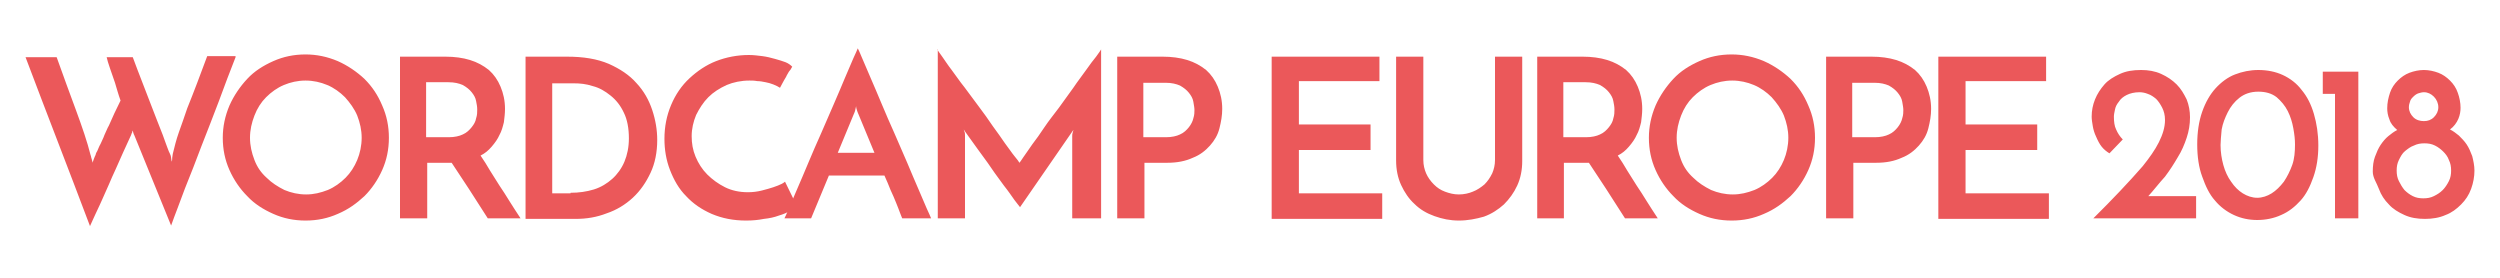
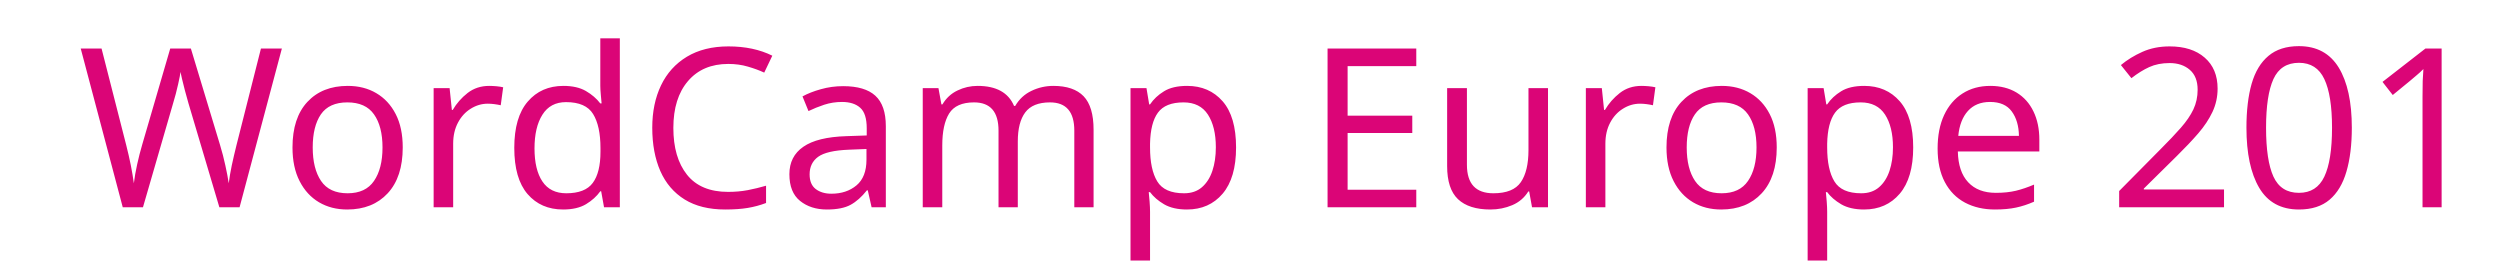
<svg xmlns="http://www.w3.org/2000/svg" id="Ebene_1" viewBox="0 0 450 50">
-   <style>.st0{fill:#EB585A;}</style>
-   <path class="st0" d="M42.4 10.3c-1 2.5-2 5.2-3 7.9s-2.1 5.4-3.1 8c-1 2.7-2 5.2-3 7.7-.9 2.5-1.8 4.7-2.5 6.7l-6.6-16.2c-.1-.2-.2-.4-.2-.5 0-.1-.1-.2-.1-.5 0 .1 0 .2-.1.3 0 .1 0 .2-.1.3 0 .1-.1.2-.1.3-1 2.1-1.9 4.2-2.8 6.2-.4.9-.8 1.7-1.2 2.7l-1.2 2.7s-.8 1.8-1.2 2.6c-.4.8-.7 1.6-1 2.2-1.9-5.1-3.9-10.2-5.8-15.2S6.5 15.4 4.6 10.3h5.6c1.2 3.4 2.4 6.6 3.5 9.6s2 5.6 2.6 8c.1.2.1.5.2.7.1.3.1.5.2.7 0-.2.1-.4.2-.7.1-.3.2-.5.3-.7 0-.1.1-.4.3-.7.2-.4.3-.8.6-1.3.2-.5.5-1 .7-1.6.3-.6.5-1.2.8-1.7.6-1.4 1.3-2.9 2.1-4.5-.4-1.1-.7-2.2-1-3.2-.3-.9-.6-1.7-.9-2.6-.3-.9-.5-1.5-.6-2h4.7c1.1 3 2.2 5.7 3.1 8.1.4 1 .8 2.1 1.2 3.1.4 1 .8 2 1.1 2.8.3.9.6 1.6.8 2.2.2.6.4 1 .5 1.2.1.2.2.5.2.7 0 .2.1.5.1.7.1-.2.1-.5.1-.7s.1-.5.1-.7c.3-1.2.6-2.5 1.1-3.9.5-1.4 1-2.8 1.5-4.3.6-1.5 1.2-3 1.8-4.6l1.8-4.8h5.1zM40.1 24.8c0-2 .4-3.9 1.2-5.8.8-1.8 1.9-3.4 3.2-4.8 1.3-1.4 2.9-2.4 4.7-3.2 1.8-.8 3.7-1.2 5.8-1.2 2 0 3.9.4 5.8 1.2 1.8.8 3.4 1.9 4.8 3.2 1.4 1.4 2.4 2.9 3.2 4.8.8 1.8 1.2 3.7 1.2 5.8 0 2.1-.4 4-1.2 5.8-.8 1.8-1.9 3.4-3.2 4.7-1.4 1.3-2.9 2.4-4.8 3.2-1.8.8-3.7 1.2-5.8 1.2-2.1 0-4-.4-5.8-1.2s-3.4-1.8-4.7-3.2c-1.3-1.3-2.4-2.9-3.2-4.7-.8-1.8-1.2-3.7-1.2-5.8zm4.9 0c0 1.4.3 2.7.8 4S47 31.1 48 32c.9.9 2 1.6 3.2 2.2 1.2.5 2.5.8 3.9.8s2.6-.3 3.9-.8c1.2-.5 2.3-1.3 3.2-2.2.9-.9 1.6-2 2.1-3.2s.8-2.6.8-4-.3-2.7-.8-4c-.5-1.2-1.3-2.3-2.2-3.3-.9-.9-2-1.7-3.2-2.2-1.2-.5-2.5-.8-3.9-.8s-2.7.3-3.9.8c-1.2.5-2.3 1.3-3.2 2.2s-1.6 2-2.1 3.3-.8 2.6-.8 4zM72 39.3V10.2h8.2c1.6 0 3.1.2 4.4.6 1.3.4 2.4 1 3.4 1.8.9.8 1.6 1.8 2.1 3s.8 2.5.8 4c0 .8-.1 1.6-.2 2.4-.2.8-.4 1.6-.8 2.3-.3.7-.8 1.4-1.4 2.1s-1.2 1.2-2 1.6c.6.9 1.2 1.8 1.7 2.7.6.9 1.1 1.8 1.7 2.7.6.9 1.2 1.8 1.8 2.8.6 1 1.3 2 2 3.1h-5.9c-1.2-1.9-2.3-3.6-3.4-5.3-1.1-1.7-2.1-3.2-3.1-4.7H76.9v10H72zm4.9-14.6h3.9c1 0 1.9-.2 2.5-.5.7-.3 1.2-.8 1.6-1.3.4-.5.7-1 .8-1.6.2-.6.2-1.1.2-1.6s-.1-1-.2-1.5c-.1-.6-.4-1.1-.8-1.6s-.9-.9-1.6-1.3c-.7-.3-1.5-.5-2.6-.5h-4v9.9zM94.5 10.2h7.6c2.9 0 5.4.4 7.5 1.3 2 .9 3.7 2 5 3.5 1.3 1.4 2.2 3 2.8 4.8.6 1.8.9 3.6.9 5.4 0 2.2-.4 4.2-1.2 5.9-.8 1.7-1.8 3.2-3.2 4.5-1.3 1.2-2.9 2.2-4.7 2.8-1.8.7-3.6 1-5.6 1h-9V10.2zm8.2 24.5c1.5 0 2.9-.2 4.2-.6 1.3-.4 2.4-1.1 3.3-1.9.9-.8 1.7-1.9 2.2-3.1.5-1.2.8-2.6.8-4.2 0-1.8-.3-3.4-.9-4.6-.6-1.3-1.4-2.3-2.4-3.1-1-.8-2-1.4-3.2-1.7-1.2-.4-2.3-.5-3.4-.5h-3.9v19.8h3.3zM143.5 37.2c-.3.2-.8.5-1.3.8-.6.3-1.3.6-2 .8-.8.3-1.7.5-2.7.6-1 .2-2 .3-3.2.3-2.3 0-4.3-.4-6.2-1.2-1.8-.8-3.3-1.8-4.6-3.2-1.3-1.3-2.2-2.9-2.9-4.7-.7-1.8-1-3.7-1-5.6 0-2.2.4-4.2 1.2-6.1.8-1.9 1.9-3.5 3.3-4.8 1.4-1.3 3-2.4 4.8-3.1 1.8-.7 3.8-1.1 5.9-1.1.8 0 1.6.1 2.4.2.8.1 1.6.3 2.3.5.7.2 1.4.4 1.9.6.5.2.9.5 1.2.8-.2.4-.4.7-.6.9-.1.2-.3.5-.4.7-.1.3-.3.5-.5.9-.2.3-.4.8-.7 1.3-.3-.2-.7-.4-1.2-.6-.5-.2-.9-.3-1.4-.4-.5-.1-1-.2-1.5-.2-.5-.1-1-.1-1.4-.1-1.5 0-2.9.3-4.1.8-1.3.6-2.4 1.3-3.3 2.2-.9.9-1.6 2-2.2 3.2-.5 1.2-.8 2.5-.8 3.8 0 1.3.2 2.5.7 3.7.5 1.2 1.2 2.3 2.1 3.2.9.9 2 1.7 3.2 2.3 1.2.6 2.6.9 4.1.9.9 0 1.7-.1 2.5-.3.8-.2 1.5-.4 2.1-.6.6-.2 1.1-.4 1.5-.6.4-.2.6-.4.6-.4l2.2 4.5z" />
-   <path class="st0" d="M162.4 39.3c-.1-.2-.2-.5-.4-1s-.4-1.1-.7-1.8c-.3-.7-.6-1.5-1-2.3-.3-.8-.7-1.7-1.1-2.6h-10l-3.2 7.7h-4.8c.1-.2.4-.8.8-1.8.4-.9.9-2.1 1.5-3.5s1.3-3 2-4.7c.7-1.7 1.5-3.5 2.3-5.3.8-1.8 1.5-3.5 2.3-5.3s1.4-3.3 2-4.7c.6-1.4 1.1-2.6 1.5-3.5.4-.9.7-1.5.8-1.8.1.2.4.8.8 1.8.4.9.9 2.1 1.5 3.5s1.3 3 2 4.7 1.5 3.5 2.3 5.3c.8 1.8 1.5 3.5 2.3 5.3.7 1.7 1.4 3.3 2 4.7.6 1.4 1.1 2.6 1.5 3.5.4.9.7 1.5.8 1.8h-5.2zm-11.6-11.8h6.6l-2.9-7s-.1-.2-.2-.5-.2-.6-.2-.9c-.1.3-.1.6-.2.9s-.2.5-.2.5l-2.9 7zM168.7 8.9c.1.2.4.6.9 1.3.5.7 1 1.5 1.7 2.4.7.9 1.4 2 2.3 3.1.8 1.1 1.7 2.3 2.6 3.5.9 1.2 1.7 2.3 2.5 3.5.8 1.1 1.6 2.2 2.2 3.1.7.9 1.2 1.7 1.7 2.3.5.6.8 1 .9 1.2.1-.1.3-.4.7-1 .4-.6 1-1.4 1.6-2.3.7-.9 1.4-1.9 2.2-3.1.8-1.2 1.7-2.3 2.6-3.5.9-1.2 1.7-2.4 2.6-3.6.8-1.2 1.6-2.2 2.3-3.2.7-1 1.3-1.8 1.8-2.4.5-.7.8-1.1.9-1.3v30.4H193V24.5c0-.2 0-.4.1-.7.1-.2.1-.4.1-.4l-9.6 13.9c-.1-.2-.5-.6-1-1.3-.5-.7-1.1-1.6-1.9-2.6-.7-1-1.5-2-2.3-3.2s-1.6-2.2-2.3-3.2c-.7-1-1.3-1.8-1.8-2.5s-.8-1.1-.8-1.2c0 .1 0 .2.1.4s.1.5.1.7v14.9h-4.9V8.9zM201.1 39.3V10.2h8.2c1.6 0 3.1.2 4.4.6 1.3.4 2.4 1 3.4 1.8.9.8 1.6 1.8 2.1 3s.8 2.5.8 4c0 1.2-.2 2.3-.5 3.5-.3 1.2-.9 2.2-1.7 3.1-.8.9-1.8 1.7-3.1 2.2-1.3.6-2.8.9-4.6.9H206v10h-4.9zm4.9-14.6h3.9c1 0 1.9-.2 2.5-.5.7-.3 1.2-.8 1.6-1.3.4-.5.7-1.1.8-1.6.2-.6.2-1.1.2-1.5 0-.4-.1-.9-.2-1.5s-.4-1.1-.8-1.6-.9-.9-1.6-1.3c-.7-.3-1.5-.5-2.6-.5h-4v9.8zM228.9 39.3V10.2h19.4v4.4h-14.5v7.8h12.9V27h-12.9v7.8h15v4.6h-19.9zM262.6 39.7c-1.6 0-3-.3-4.4-.8-1.4-.5-2.6-1.2-3.6-2.2-1-.9-1.8-2.1-2.4-3.4-.6-1.3-.9-2.8-.9-4.4V10.2h4.9v18.6c0 .9.2 1.7.5 2.4s.8 1.4 1.4 2c.6.6 1.2 1 2 1.3.8.3 1.6.5 2.5.5.9 0 1.8-.2 2.5-.5.8-.3 1.5-.8 2.1-1.3.6-.6 1-1.2 1.4-2 .3-.7.5-1.5.5-2.4V10.2h4.9V29c0 1.6-.3 3.1-.9 4.4-.6 1.3-1.4 2.4-2.4 3.4-1 .9-2.2 1.7-3.6 2.2-1.4.4-2.9.7-4.5.7zM276.7 39.3V10.2h8.2c1.6 0 3.1.2 4.4.6 1.3.4 2.4 1 3.4 1.8.9.8 1.6 1.8 2.1 3s.8 2.5.8 4c0 .8-.1 1.6-.2 2.4-.2.8-.4 1.6-.8 2.3-.3.7-.8 1.4-1.4 2.1s-1.2 1.2-2 1.6c.6.9 1.2 1.8 1.7 2.7.6.9 1.1 1.8 1.7 2.7.6.9 1.2 1.8 1.8 2.8.6 1 1.3 2 2 3.1h-5.9c-1.2-1.9-2.3-3.6-3.4-5.3-1.1-1.7-2.1-3.2-3.1-4.7h-4.5v10h-4.8zm4.9-14.6h3.9c1 0 1.9-.2 2.5-.5.7-.3 1.2-.8 1.6-1.3.4-.5.7-1 .8-1.6.2-.6.2-1.1.2-1.6s-.1-1-.2-1.5c-.1-.6-.4-1.1-.8-1.6s-.9-.9-1.6-1.3c-.7-.3-1.5-.5-2.6-.5h-4v9.9zM296.8 24.8c0-2 .4-3.9 1.2-5.8.8-1.8 1.9-3.4 3.2-4.8 1.3-1.4 2.9-2.4 4.7-3.2 1.8-.8 3.7-1.2 5.8-1.2 2 0 3.9.4 5.8 1.2 1.8.8 3.4 1.9 4.8 3.2 1.4 1.4 2.4 2.9 3.2 4.8.8 1.8 1.2 3.7 1.2 5.8 0 2.1-.4 4-1.2 5.8-.8 1.8-1.9 3.4-3.2 4.7-1.4 1.3-2.9 2.4-4.8 3.2-1.8.8-3.7 1.2-5.8 1.2-2.1 0-4-.4-5.8-1.2s-3.4-1.8-4.7-3.2c-1.3-1.3-2.4-2.9-3.2-4.7-.8-1.8-1.2-3.7-1.2-5.8zm5 0c0 1.4.3 2.7.8 4s1.2 2.3 2.2 3.2c.9.9 2 1.6 3.2 2.2 1.2.5 2.5.8 3.9.8s2.6-.3 3.9-.8c1.2-.5 2.3-1.3 3.2-2.2.9-.9 1.6-2 2.1-3.2s.8-2.6.8-4-.3-2.7-.8-4c-.5-1.2-1.3-2.3-2.2-3.3-.9-.9-2-1.7-3.2-2.2-1.2-.5-2.5-.8-3.9-.8s-2.7.3-3.9.8c-1.2.5-2.3 1.3-3.2 2.2s-1.6 2-2.1 3.3-.8 2.6-.8 4zM328.7 39.3V10.2h8.2c1.6 0 3.1.2 4.4.6 1.3.4 2.4 1 3.4 1.8.9.8 1.6 1.8 2.1 3s.8 2.5.8 4c0 1.2-.2 2.3-.5 3.5-.3 1.2-.9 2.2-1.7 3.1-.8.9-1.8 1.7-3.1 2.2-1.3.6-2.8.9-4.6.9h-4.1v10h-4.9zm4.9-14.6h3.9c1 0 1.9-.2 2.5-.5.7-.3 1.2-.8 1.6-1.3.4-.5.7-1.1.8-1.6.2-.6.2-1.1.2-1.5 0-.4-.1-.9-.2-1.5s-.4-1.1-.8-1.6-.9-.9-1.6-1.3c-.7-.3-1.5-.5-2.6-.5h-4v9.8zM348.9 39.3V10.2h19.4v4.4h-14.5v7.8h12.9V27h-12.9v7.8h15v4.6h-19.9zM386.7 35.3h8.6v4h-18.5c1.7-1.7 3.3-3.3 4.8-4.9 1.5-1.6 2.9-3.1 4.1-4.5 1.2-1.5 2.2-2.9 2.9-4.3.7-1.4 1.1-2.7 1.1-4 0-.9-.2-1.6-.5-2.2-.3-.6-.7-1.2-1.1-1.6-.5-.4-.9-.7-1.5-.9-.5-.2-1-.3-1.5-.3-.9 0-1.7.2-2.3.5s-1.1.7-1.4 1.2c-.4.5-.6.9-.7 1.4-.1.5-.2.9-.2 1.3 0 .9.1 1.7.4 2.3.3.7.7 1.3 1.2 1.8l-2.4 2.5c-.5-.3-1-.7-1.4-1.2-.4-.5-.7-1.1-1-1.8-.3-.6-.5-1.3-.6-1.9-.1-.6-.2-1.2-.2-1.7 0-1.1.2-2.1.6-3.1.4-1 1-1.9 1.7-2.7.7-.8 1.7-1.4 2.8-1.9 1.1-.5 2.3-.7 3.8-.7 1.3 0 2.5.2 3.6.7 1.1.5 2 1.1 2.8 1.9.8.8 1.3 1.7 1.8 2.7.4 1 .6 2.1.6 3.2 0 1.3-.2 2.5-.6 3.7-.4 1.2-.9 2.4-1.6 3.5-.7 1.2-1.4 2.3-2.3 3.5-1.1 1.2-2 2.4-3 3.5zM395.5 26c0-2.2.3-4.2.9-5.9.6-1.7 1.4-3.1 2.4-4.2s2.2-2 3.5-2.5c1.3-.5 2.7-.8 4.2-.8 1.6 0 3.1.3 4.4.9 1.3.6 2.5 1.5 3.4 2.7 1 1.2 1.7 2.6 2.2 4.3.5 1.7.8 3.6.8 5.7s-.3 4-.9 5.7c-.6 1.7-1.3 3.1-2.3 4.2-1 1.1-2.1 2-3.5 2.6-1.3.6-2.8.9-4.3.9s-2.9-.3-4.2-.9c-1.3-.6-2.5-1.5-3.4-2.6-1-1.1-1.7-2.6-2.3-4.3-.6-1.6-.9-3.6-.9-5.8zm4.2.1c0 1.3.2 2.5.5 3.6s.8 2.2 1.4 3c.6.9 1.3 1.6 2.1 2.1s1.7.8 2.6.8c.9 0 1.8-.3 2.6-.8s1.5-1.2 2.2-2.1c.6-.9 1.1-1.9 1.5-3s.5-2.4.5-3.7c0-.9-.1-1.8-.3-2.9-.2-1.1-.5-2.1-1-3.1s-1.2-1.8-2-2.5c-.9-.7-2-1-3.3-1-1.4 0-2.5.4-3.4 1.1-.9.7-1.6 1.6-2.1 2.6s-.9 2-1.1 3.1c-.1 1.2-.2 2.1-.2 2.8zM418.1 16.9v-4h6.4v26.4h-4.2V16.9h-2.2zM427.1 30.9c0-1 .1-1.9.4-2.7s.6-1.5 1-2.1c.4-.6.9-1.2 1.4-1.6.5-.4 1-.8 1.6-1.1-.7-.6-1.2-1.2-1.4-1.9-.3-.7-.4-1.4-.4-2 0-1 .2-1.9.5-2.8.3-.9.8-1.6 1.4-2.2.6-.6 1.3-1.1 2.1-1.4.8-.3 1.7-.5 2.6-.5.9 0 1.8.2 2.6.5s1.5.8 2.1 1.4c.6.6 1.1 1.3 1.4 2.2.3.8.5 1.8.5 2.7 0 .6-.1 1.3-.4 2-.3.7-.8 1.4-1.5 1.9.6.3 1.1.7 1.6 1.1.5.5 1 1 1.4 1.6.4.6.7 1.3 1 2.1.2.8.4 1.7.4 2.6 0 1.1-.2 2.2-.6 3.3-.4 1.1-1 2-1.8 2.8-.8.8-1.7 1.5-2.8 1.9-1.1.5-2.4.7-3.7.7-1.4 0-2.6-.2-3.7-.7-1.1-.5-2.1-1.1-2.8-1.9-.8-.8-1.4-1.7-1.8-2.8s-1.1-2-1.1-3.1zm4.3-.2c0 .7.1 1.3.4 1.9.3.6.6 1.1 1 1.6.4.4.9.8 1.5 1.1.6.3 1.2.4 1.9.4s1.3-.1 1.9-.4 1.1-.6 1.6-1.1c.4-.4.8-1 1.1-1.6.3-.6.4-1.2.4-1.9s-.1-1.3-.4-1.9c-.2-.6-.6-1.1-1-1.5-.4-.4-.9-.8-1.5-1.1-.6-.3-1.2-.4-1.9-.4s-1.3.1-1.9.4c-.6.2-1.1.6-1.6 1s-.8 1-1.1 1.6-.4 1.2-.4 1.9zm2.2-11.4c0 .7.3 1.3.8 1.8s1.2.7 1.9.7 1.3-.2 1.8-.7c.5-.5.8-1.1.8-1.8s-.3-1.4-.8-1.9-1.1-.8-1.8-.8c-.3 0-.7.1-1 .2-.3.1-.6.3-.9.6-.3.3-.5.5-.6.9-.1.3-.2.6-.2 1z" />
+   <style id="style2" />
+   <text style="line-height:1.25" x="14.048" y="37.302" id="text822" font-weight="400" font-size="40" font-family="sans-serif" letter-spacing="0" word-spacing="0">
+     <tspan id="tspan820" x="14.048" y="37.302" style="-inkscape-font-specification:'Bree Serif'" font-family="Bree Serif" fill="#db0577">WordCamp Europe 2019</tspan>
+   </text>
</svg>
